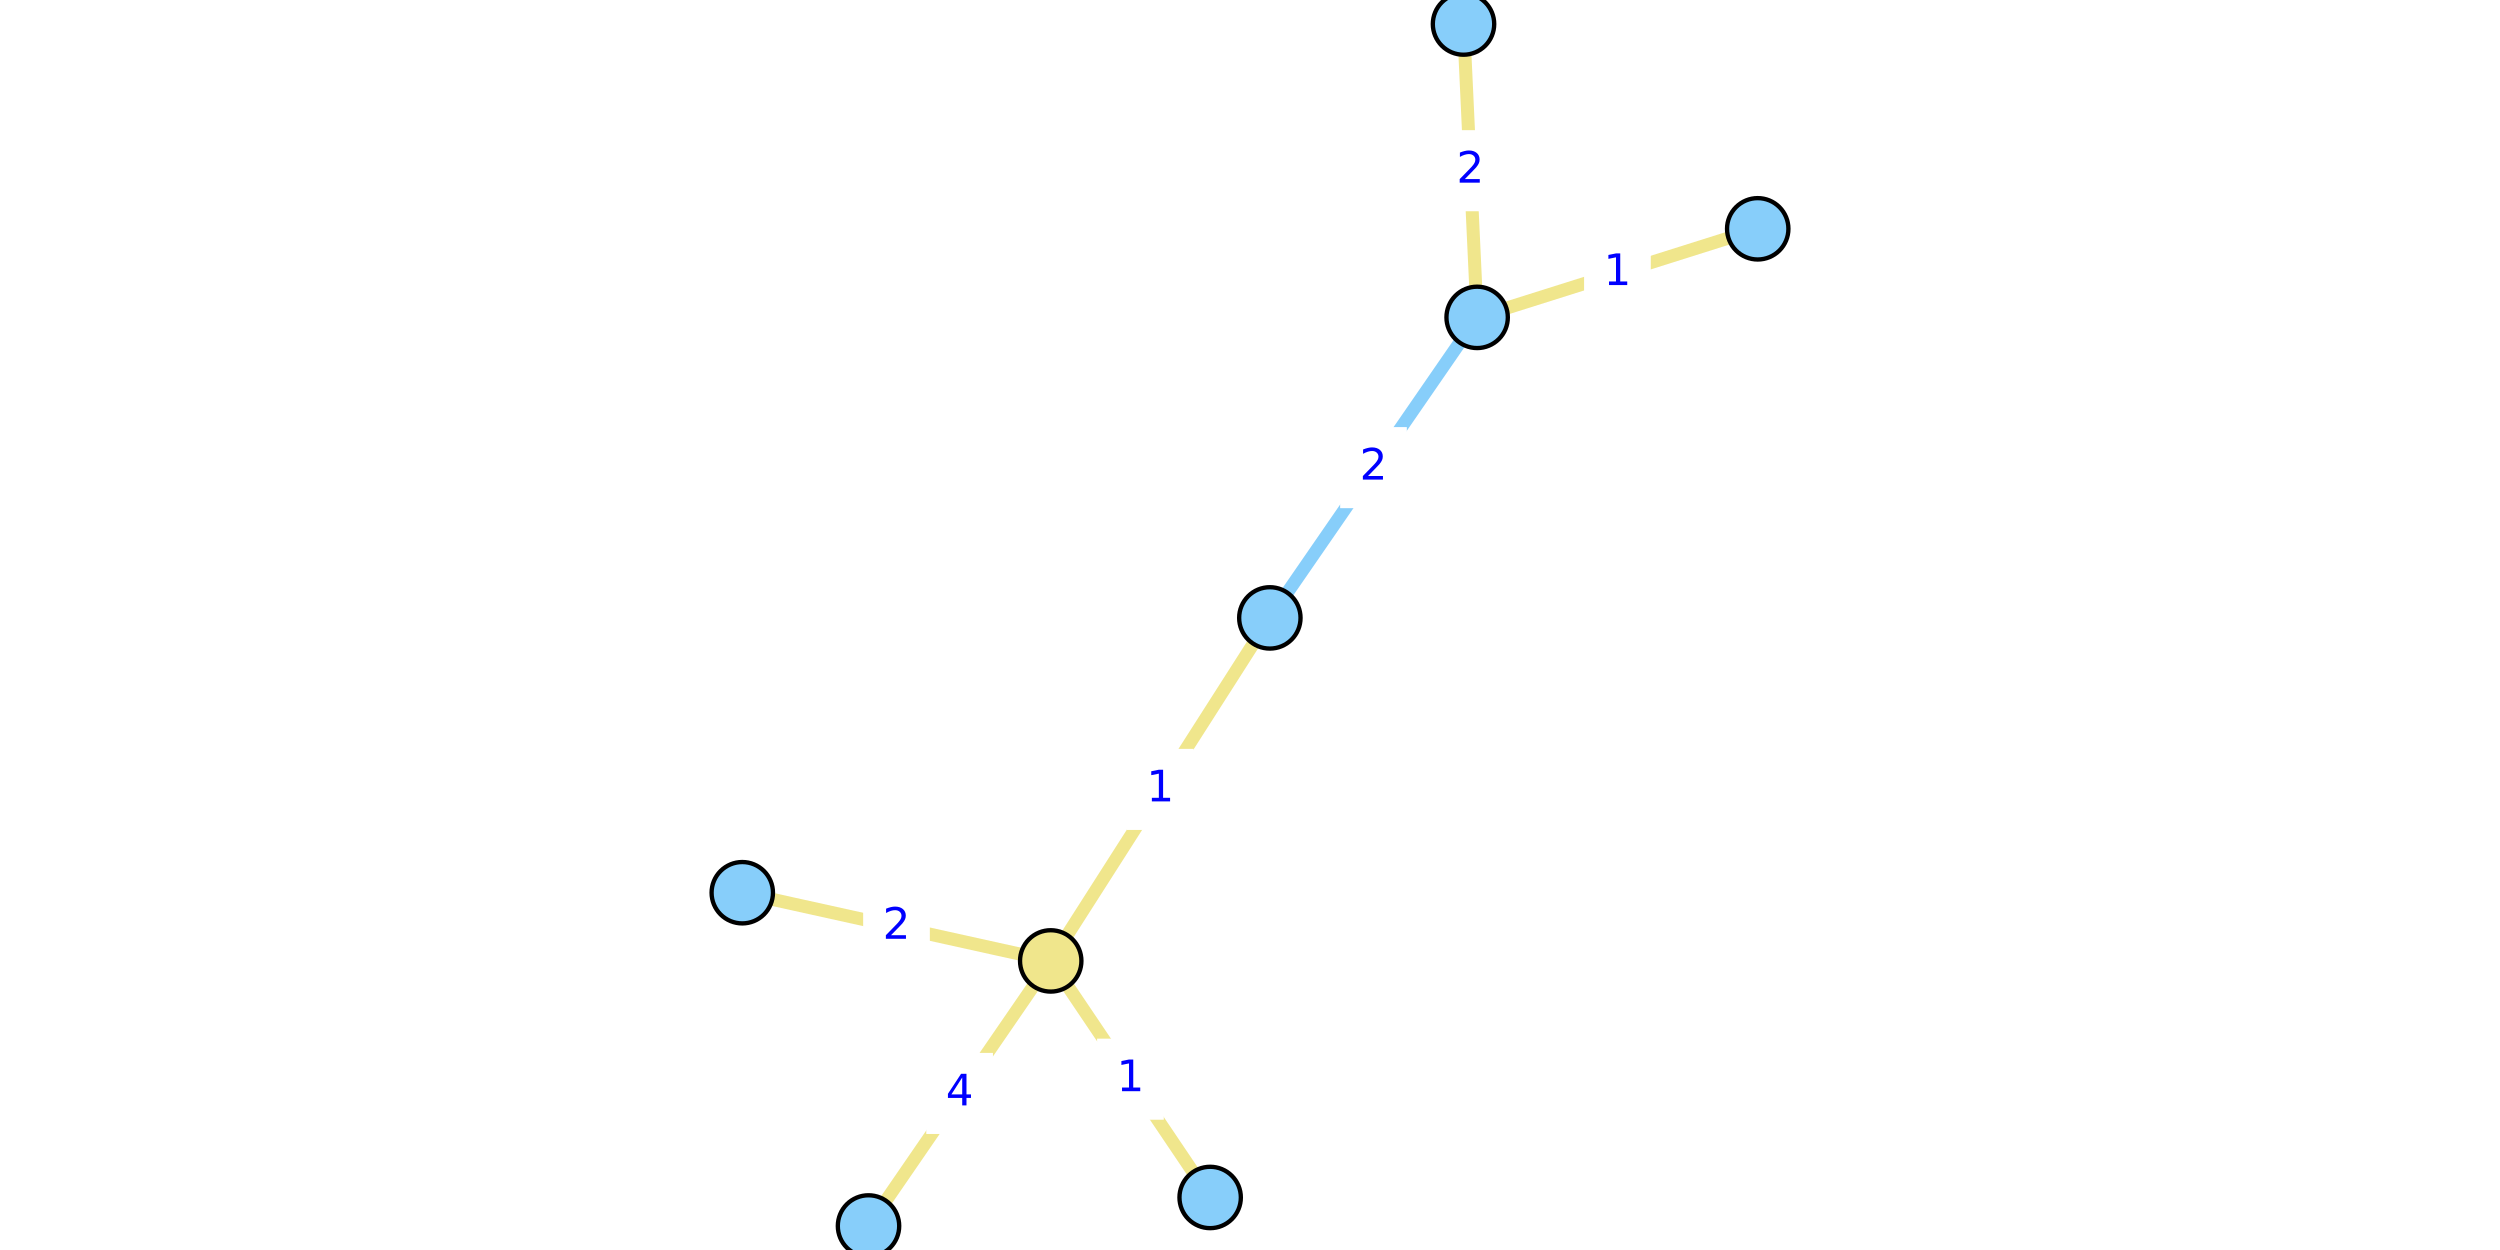
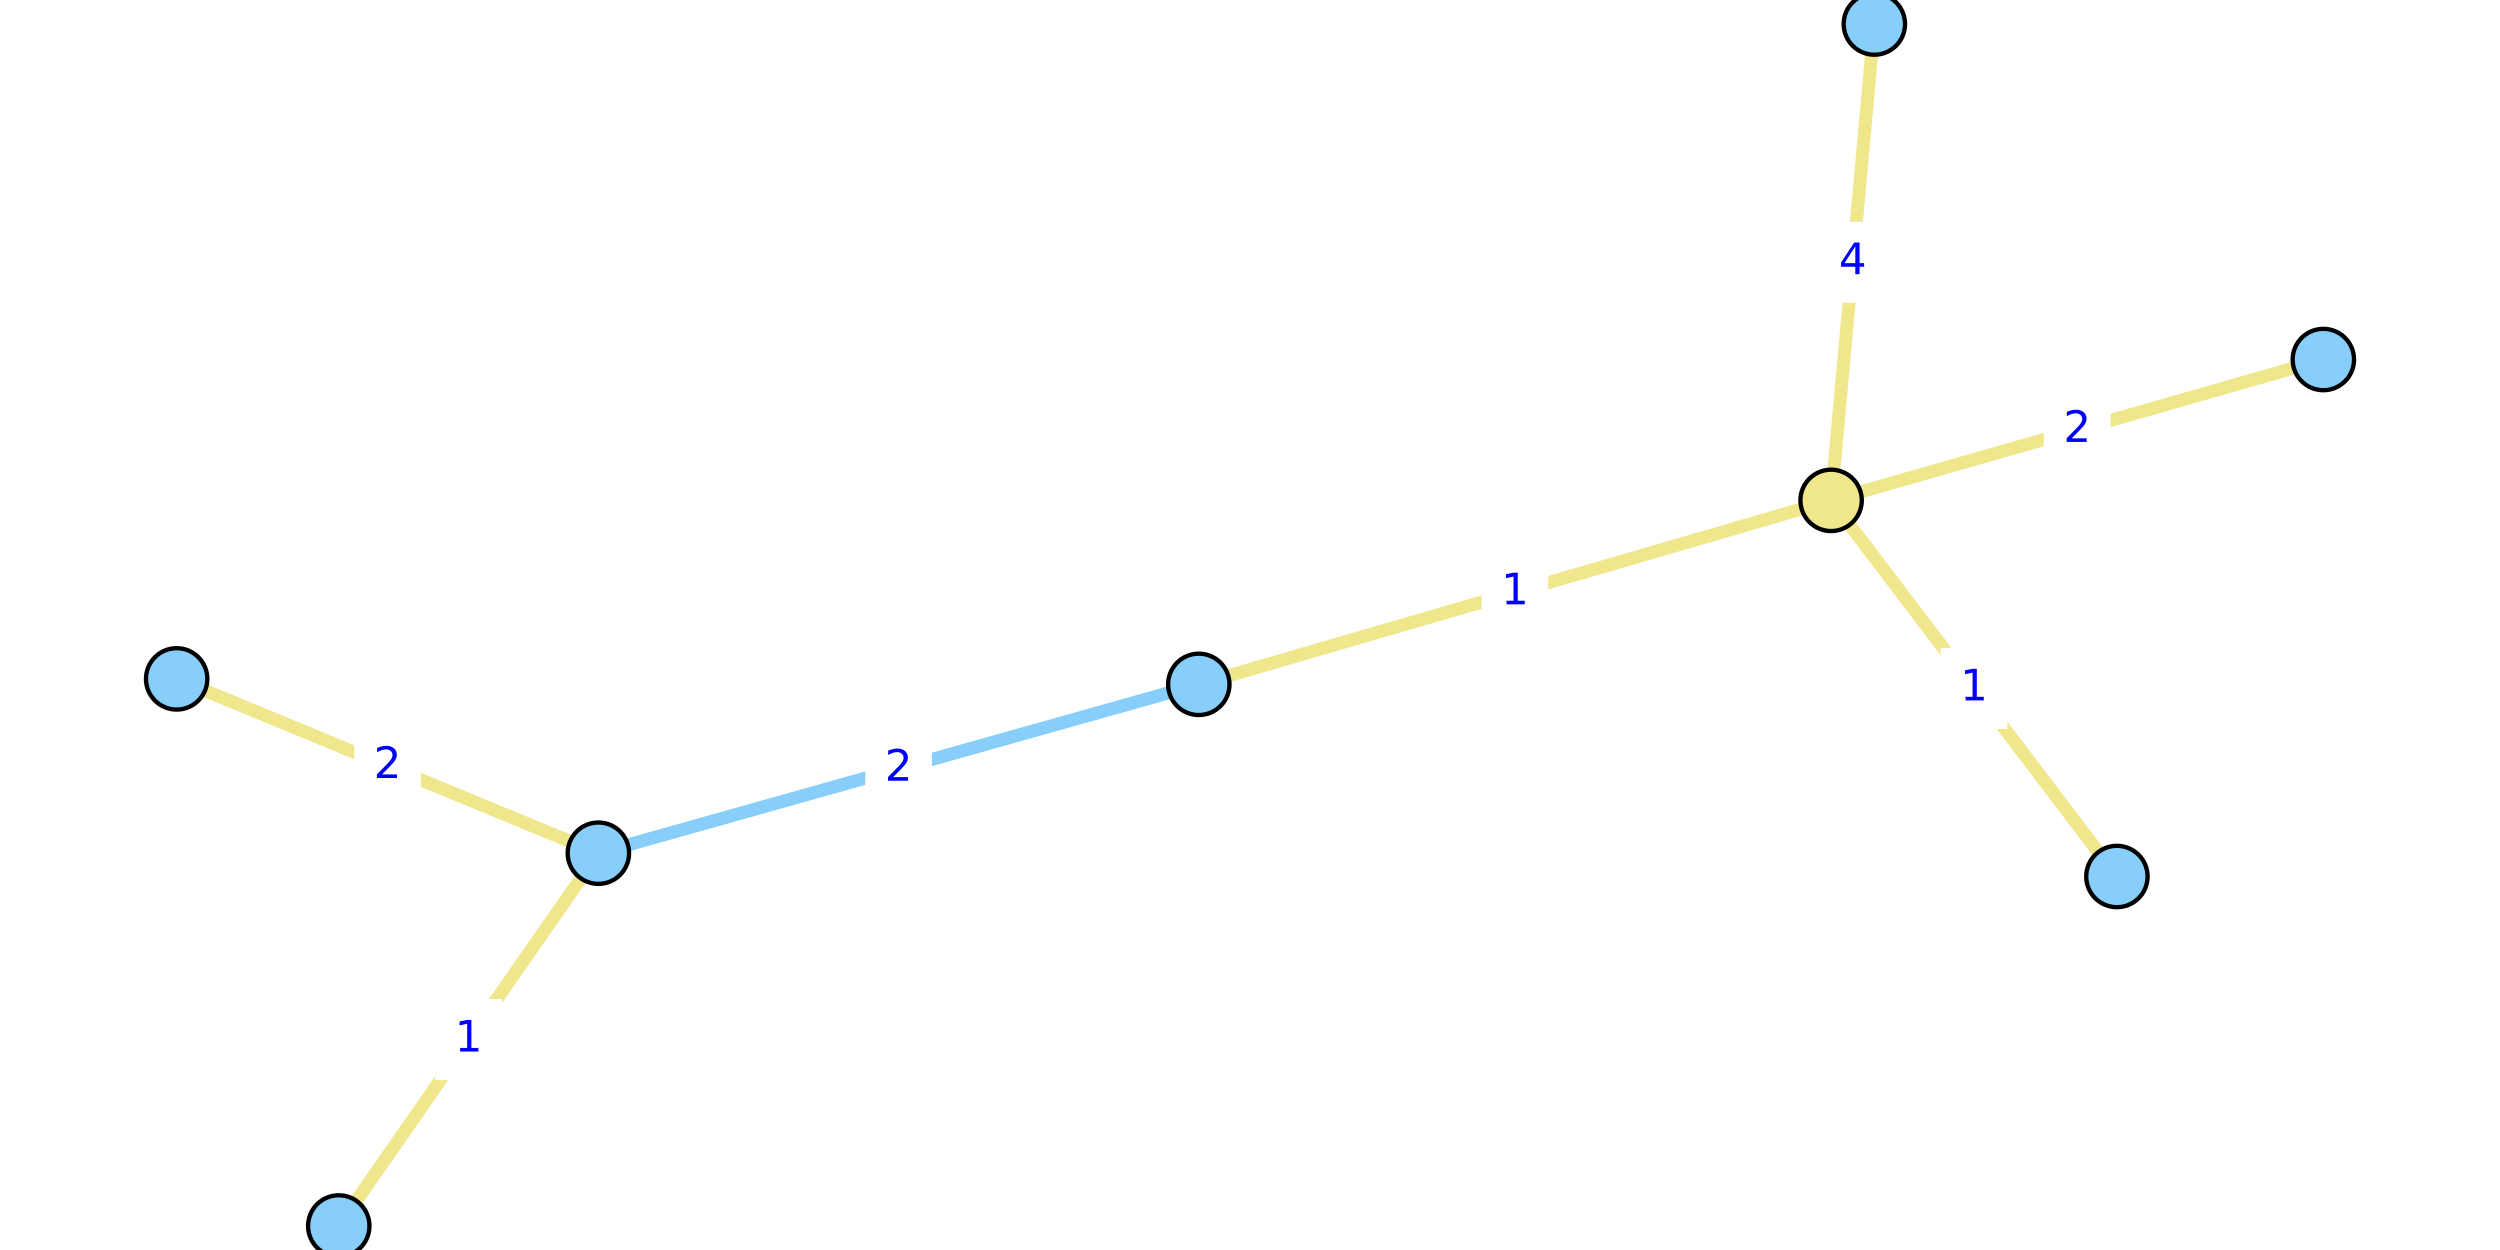
<svg xmlns="http://www.w3.org/2000/svg" xmlns:xlink="http://www.w3.org/1999/xlink" width="576pt" height="288pt" viewBox="0 0 576 288" version="1.1">
  <defs>
    <style type="text/css">*{stroke-linejoin: round; stroke-linecap: butt}</style>
  </defs>
  <g id="figure_1">
    <g id="patch_1">
      <path d="M 0 288  L 576 288  L 576 0  L 0 0  z " style="fill: #ffffff" />
    </g>
    <g id="axes_1">
      <g id="patch_2">
-         <path d="M 166.34 288  L 409.66 288  L 409.66 0  L 166.34 0  z " style="fill: #ffffff" />
+         <path d="M 30.808 288  L 545.192 288  L 545.192 0  L 30.808 0  z " style="fill: #ffffff" />
      </g>
      <g id="matplotlib.axis_1" />
      <g id="matplotlib.axis_2" />
      <g id="line2d_1">
-         <path d="M 340.332 73.124  L 292.573 142.363  " clip-path="url(#p470b968c36)" style="fill: none; stroke: #87cefa; stroke-width: 3; stroke-linecap: square" />
+         <path d="M 137.868 196.575  L 276.204 157.674  " clip-path="url(#pae21c1fc7a)" style="fill: none; stroke: #87cefa; stroke-width: 3; stroke-linecap: square" />
      </g>
      <g id="line2d_2">
-         <path d="M 171.02 205.683  L 242.087 221.394  " clip-path="url(#p470b968c36)" style="fill: none; stroke: #f0e68c; stroke-width: 3; stroke-linecap: square" />
+         <path d="M 535.3 82.836  L 421.886 115.285  " clip-path="url(#pae21c1fc7a)" style="fill: none; stroke: #f0e68c; stroke-width: 3; stroke-linecap: square" />
      </g>
      <g id="line2d_3">
-         <path d="M 200.105 282.462  L 242.087 221.394  " clip-path="url(#p470b968c36)" style="fill: none; stroke: #f0e68c; stroke-width: 3; stroke-linecap: square" />
+         <path d="M 431.849 5.538  L 421.886 115.285  " clip-path="url(#pae21c1fc7a)" style="fill: none; stroke: #f0e68c; stroke-width: 3; stroke-linecap: square" />
      </g>
      <g id="line2d_4">
-         <path d="M 242.087 221.394  L 278.82 275.897  " clip-path="url(#p470b968c36)" style="fill: none; stroke: #f0e68c; stroke-width: 3; stroke-linecap: square" />
+         <path d="M 421.886 115.285  L 487.735 201.947  " clip-path="url(#pae21c1fc7a)" style="fill: none; stroke: #f0e68c; stroke-width: 3; stroke-linecap: square" />
      </g>
      <g id="line2d_5">
-         <path d="M 242.087 221.394  L 292.573 142.363  " clip-path="url(#p470b968c36)" style="fill: none; stroke: #f0e68c; stroke-width: 3; stroke-linecap: square" />
+         <path d="M 421.886 115.285  L 276.204 157.674  " clip-path="url(#pae21c1fc7a)" style="fill: none; stroke: #f0e68c; stroke-width: 3; stroke-linecap: square" />
      </g>
      <g id="line2d_6">
-         <path d="M 404.98 52.718  L 340.332 73.124  " clip-path="url(#p470b968c36)" style="fill: none; stroke: #f0e68c; stroke-width: 3; stroke-linecap: square" />
+         <path d="M 78.053 282.462  L 137.868 196.575  " clip-path="url(#pae21c1fc7a)" style="fill: none; stroke: #f0e68c; stroke-width: 3; stroke-linecap: square" />
      </g>
      <g id="line2d_7">
-         <path d="M 340.332 73.124  L 337.195 5.538  " clip-path="url(#p470b968c36)" style="fill: none; stroke: #f0e68c; stroke-width: 3; stroke-linecap: square" />
+         <path d="M 137.868 196.575  L 40.7 156.414  " clip-path="url(#pae21c1fc7a)" style="fill: none; stroke: #f0e68c; stroke-width: 3; stroke-linecap: square" />
      </g>
      <g id="text_1">
        <g id="patch_3">
-           <path d="M 309.271 116.582  L 323.634 116.582  L 323.634 98.904  L 309.271 98.904  z " style="fill: #ffffff; stroke: #ffffff; stroke-linejoin: miter" />
+           <path d="M 199.855 185.964  L 214.217 185.964  L 214.217 168.286  L 199.855 168.286  z " style="fill: #ffffff; stroke: #ffffff; stroke-linejoin: miter" />
        </g>
-         <g style="fill: #0000ff" transform="translate(313.2711 110.5026)scale(0.1 -0.1)">
+         <g style="fill: #0000ff" transform="translate(203.8547 179.884)scale(0.1 -0.1)">
          <defs>
            <path id="DejaVuSans-32" d="M 1228 531  L 3431 531  L 3431 0  L 469 0  L 469 531  Q 828 903 1448 1529  Q 2069 2156 2228 2338  Q 2531 2678 2651 2914  Q 2772 3150 2772 3378  Q 2772 3750 2511 3984  Q 2250 4219 1831 4219  Q 1534 4219 1204 4116  Q 875 4013 500 3803  L 500 4441  Q 881 4594 1212 4672  Q 1544 4750 1819 4750  Q 2544 4750 2975 4387  Q 3406 4025 3406 3419  Q 3406 3131 3298 2873  Q 3191 2616 2906 2266  Q 2828 2175 2409 1742  Q 1991 1309 1228 531  z " transform="scale(0.015625)" />
          </defs>
          <use xlink:href="#DejaVuSans-32" />
        </g>
      </g>
      <g id="text_2">
        <g id="patch_4">
-           <path d="M 199.372 222.378  L 213.735 222.378  L 213.735 204.699  L 199.372 204.699  z " style="fill: #ffffff; stroke: #ffffff; stroke-linejoin: miter" />
+           <path d="M 471.412 107.9  L 485.774 107.9  L 485.774 90.222  L 471.412 90.222  z " style="fill: #ffffff; stroke: #ffffff; stroke-linejoin: miter" />
        </g>
-         <g style="fill: #0000ff" transform="translate(203.3723 216.2979)scale(0.1 -0.1)">
+         <g style="fill: #0000ff" transform="translate(475.4118 101.82)scale(0.1 -0.1)">
          <use xlink:href="#DejaVuSans-32" />
        </g>
      </g>
      <g id="text_3">
        <g id="patch_5">
-           <path d="M 213.915 260.767  L 228.277 260.767  L 228.277 243.089  L 213.915 243.089  z " style="fill: #ffffff; stroke: #ffffff; stroke-linejoin: miter" />
+           <path d="M 419.686 69.251  L 434.049 69.251  L 434.049 51.573  L 419.686 51.573  z " style="fill: #ffffff; stroke: #ffffff; stroke-linejoin: miter" />
        </g>
-         <g style="fill: #0000ff" transform="translate(217.915 254.6872)scale(0.1 -0.1)">
+         <g style="fill: #0000ff" transform="translate(423.6862 63.1711)scale(0.1 -0.1)">
          <defs>
            <path id="DejaVuSans-34" d="M 2419 4116  L 825 1625  L 2419 1625  L 2419 4116  z M 2253 4666  L 3047 4666  L 3047 1625  L 3713 1625  L 3713 1100  L 3047 1100  L 3047 0  L 2419 0  L 2419 1100  L 313 1100  L 313 1709  L 2253 4666  z " transform="scale(0.015625)" />
          </defs>
          <use xlink:href="#DejaVuSans-34" />
        </g>
      </g>
      <g id="text_4">
        <g id="patch_6">
-           <path d="M 253.272 257.484  L 267.635 257.484  L 267.635 239.806  L 253.272 239.806  z " style="fill: #ffffff; stroke: #ffffff; stroke-linejoin: miter" />
+           <path d="M 447.629 167.455  L 461.992 167.455  L 461.992 149.777  L 447.629 149.777  z " style="fill: #ffffff; stroke: #ffffff; stroke-linejoin: miter" />
        </g>
-         <g style="fill: #0000ff" transform="translate(257.2723 251.4047)scale(0.1 -0.1)">
+         <g style="fill: #0000ff" transform="translate(451.629 161.3754)scale(0.1 -0.1)">
          <defs>
            <path id="DejaVuSans-31" d="M 794 531  L 1825 531  L 1825 4091  L 703 3866  L 703 4441  L 1819 4666  L 2450 4666  L 2450 531  L 3481 531  L 3481 0  L 794 0  L 794 531  z " transform="scale(0.015625)" />
          </defs>
          <use xlink:href="#DejaVuSans-31" />
        </g>
      </g>
      <g id="text_5">
        <g id="patch_7">
-           <path d="M 260.149 190.717  L 274.511 190.717  L 274.511 173.039  L 260.149 173.039  z " style="fill: #ffffff; stroke: #ffffff; stroke-linejoin: miter" />
+           <path d="M 341.863 145.319  L 356.226 145.319  L 356.226 127.64  L 341.863 127.64  z " style="fill: #ffffff; stroke: #ffffff; stroke-linejoin: miter" />
        </g>
-         <g style="fill: #0000ff" transform="translate(264.1489 184.6378)scale(0.1 -0.1)">
+         <g style="fill: #0000ff" transform="translate(345.8635 139.2388)scale(0.1 -0.1)">
          <use xlink:href="#DejaVuSans-31" />
        </g>
      </g>
      <g id="text_6">
        <g id="patch_8">
-           <path d="M 365.475 71.76  L 379.837 71.76  L 379.837 54.082  L 365.475 54.082  z " style="fill: #ffffff; stroke: #ffffff; stroke-linejoin: miter" />
+           <path d="M 100.779 248.357  L 115.142 248.357  L 115.142 230.679  L 100.779 230.679  z " style="fill: #ffffff; stroke: #ffffff; stroke-linejoin: miter" />
        </g>
-         <g style="fill: #0000ff" transform="translate(369.4748 65.68017)scale(0.1 -0.1)">
+         <g style="fill: #0000ff" transform="translate(104.7792 242.2778)scale(0.1 -0.1)">
          <use xlink:href="#DejaVuSans-31" />
        </g>
      </g>
      <g id="text_7">
        <g id="patch_9">
-           <path d="M 331.582 48.17  L 345.944 48.17  L 345.944 30.492  L 331.582 30.492  z " style="fill: #ffffff; stroke: #ffffff; stroke-linejoin: miter" />
+           <path d="M 82.103 185.334  L 96.465 185.334  L 96.465 167.655  L 82.103 167.655  z " style="fill: #ffffff; stroke: #ffffff; stroke-linejoin: miter" />
        </g>
-         <g style="fill: #0000ff" transform="translate(335.5819 42.09049)scale(0.1 -0.1)">
+         <g style="fill: #0000ff" transform="translate(86.10283 179.2538)scale(0.1 -0.1)">
          <use xlink:href="#DejaVuSans-32" />
        </g>
      </g>
      <g id="PathCollection_1">
        <defs>
-           <path id="C0_0_b718614deb" d="M 0 7.071  C 1.875 7.071 3.674 6.326 5 5  C 6.326 3.674 7.071 1.875 7.071 -0  C 7.071 -1.875 6.326 -3.674 5 -5  C 3.674 -6.326 1.875 -7.071 0 -7.071  C -1.875 -7.071 -3.674 -6.326 -5 -5  C -6.326 -3.674 -7.071 -1.875 -7.071 0  C -7.071 1.875 -6.326 3.674 -5 5  C -3.674 6.326 -1.875 7.071 0 7.071  z " />
+           <path id="C0_0_cf0d1a4634" d="M 0 7.071  C 1.875 7.071 3.674 6.326 5 5  C 6.326 3.674 7.071 1.875 7.071 -0  C 7.071 -1.875 6.326 -3.674 5 -5  C 3.674 -6.326 1.875 -7.071 0 -7.071  C -1.875 -7.071 -3.674 -6.326 -5 -5  C -6.326 -3.674 -7.071 -1.875 -7.071 0  C -7.071 1.875 -6.326 3.674 -5 5  C -3.674 6.326 -1.875 7.071 0 7.071  z " />
        </defs>
-         <use xlink:href="#C0_0_b718614deb" x="171.02" y="205.683" style="fill: #87cefa; stroke: #000000" />
-         <use xlink:href="#C0_0_b718614deb" x="200.105" y="282.462" style="fill: #87cefa; stroke: #000000" />
-         <use xlink:href="#C0_0_b718614deb" x="404.98" y="52.718" style="fill: #87cefa; stroke: #000000" />
-         <use xlink:href="#C0_0_b718614deb" x="340.332" y="73.124" style="fill: #87cefa; stroke: #000000" />
-         <use xlink:href="#C0_0_b718614deb" x="278.82" y="275.897" style="fill: #87cefa; stroke: #000000" />
-         <use xlink:href="#C0_0_b718614deb" x="292.573" y="142.363" style="fill: #87cefa; stroke: #000000" />
-         <use xlink:href="#C0_0_b718614deb" x="337.195" y="5.538" style="fill: #87cefa; stroke: #000000" />
-         <use xlink:href="#C0_0_b718614deb" x="242.087" y="221.394" style="fill: #f0e68c; stroke: #000000" />
+         <use xlink:href="#C0_0_cf0d1a4634" x="535.3" y="82.836" style="fill: #87cefa; stroke: #000000" />
+         <use xlink:href="#C0_0_cf0d1a4634" x="431.849" y="5.538" style="fill: #87cefa; stroke: #000000" />
+         <use xlink:href="#C0_0_cf0d1a4634" x="78.053" y="282.462" style="fill: #87cefa; stroke: #000000" />
+         <use xlink:href="#C0_0_cf0d1a4634" x="137.868" y="196.575" style="fill: #87cefa; stroke: #000000" />
+         <use xlink:href="#C0_0_cf0d1a4634" x="487.735" y="201.947" style="fill: #87cefa; stroke: #000000" />
+         <use xlink:href="#C0_0_cf0d1a4634" x="276.204" y="157.674" style="fill: #87cefa; stroke: #000000" />
+         <use xlink:href="#C0_0_cf0d1a4634" x="40.7" y="156.414" style="fill: #87cefa; stroke: #000000" />
+         <use xlink:href="#C0_0_cf0d1a4634" x="421.886" y="115.285" style="fill: #f0e68c; stroke: #000000" />
      </g>
    </g>
  </g>
  <defs>
-     <clipPath id="p470b968c36">
-       <rect x="166.34" y="0" width="243.319" height="288" />
+     <clipPath id="pae21c1fc7a">
+       <rect x="30.808" y="0" width="514.384" height="288" />
    </clipPath>
  </defs>
</svg>
